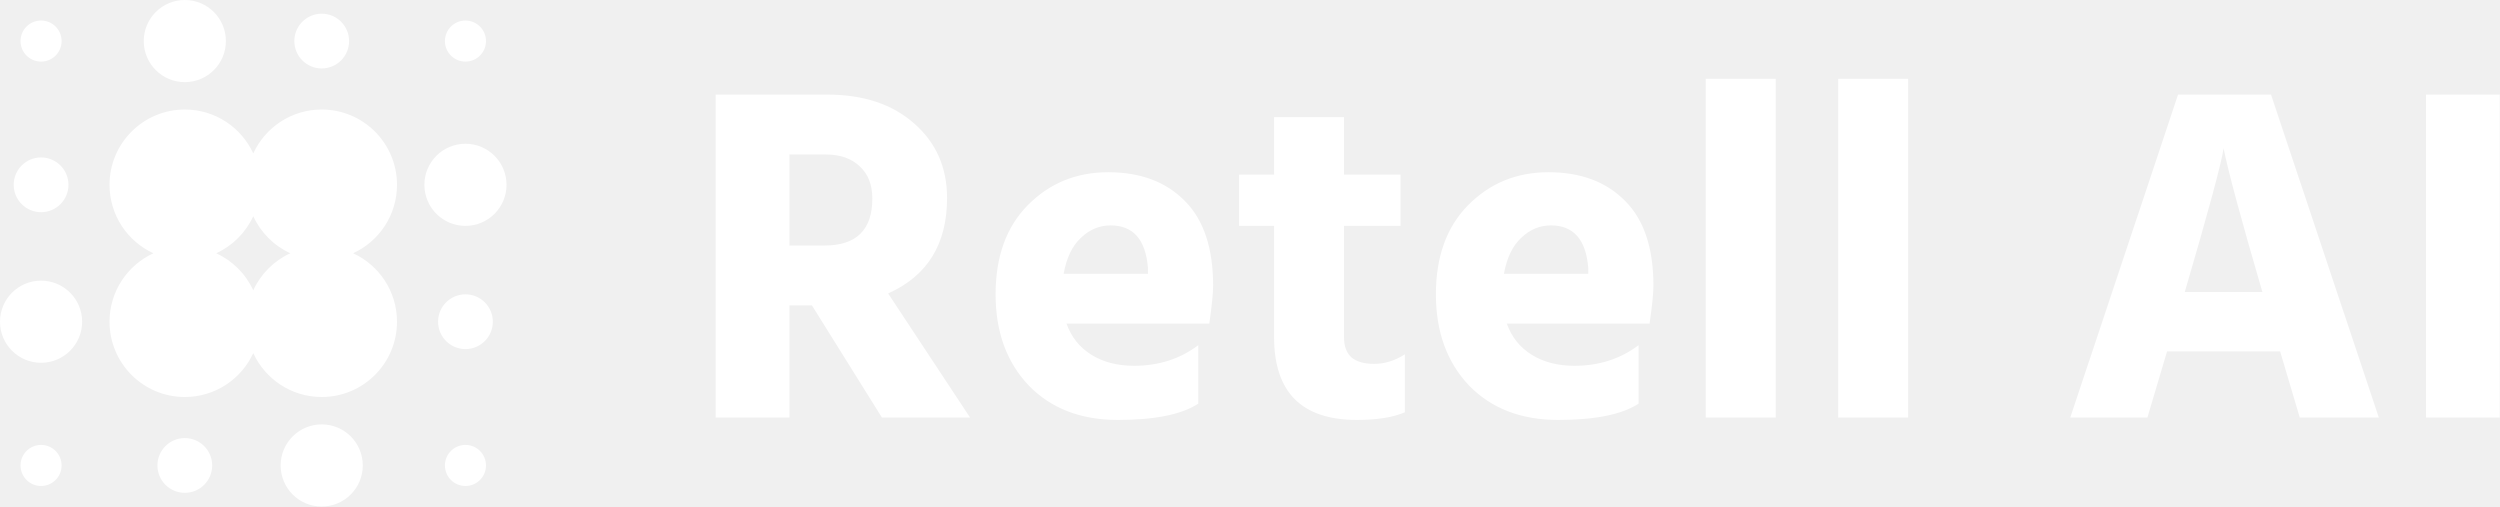
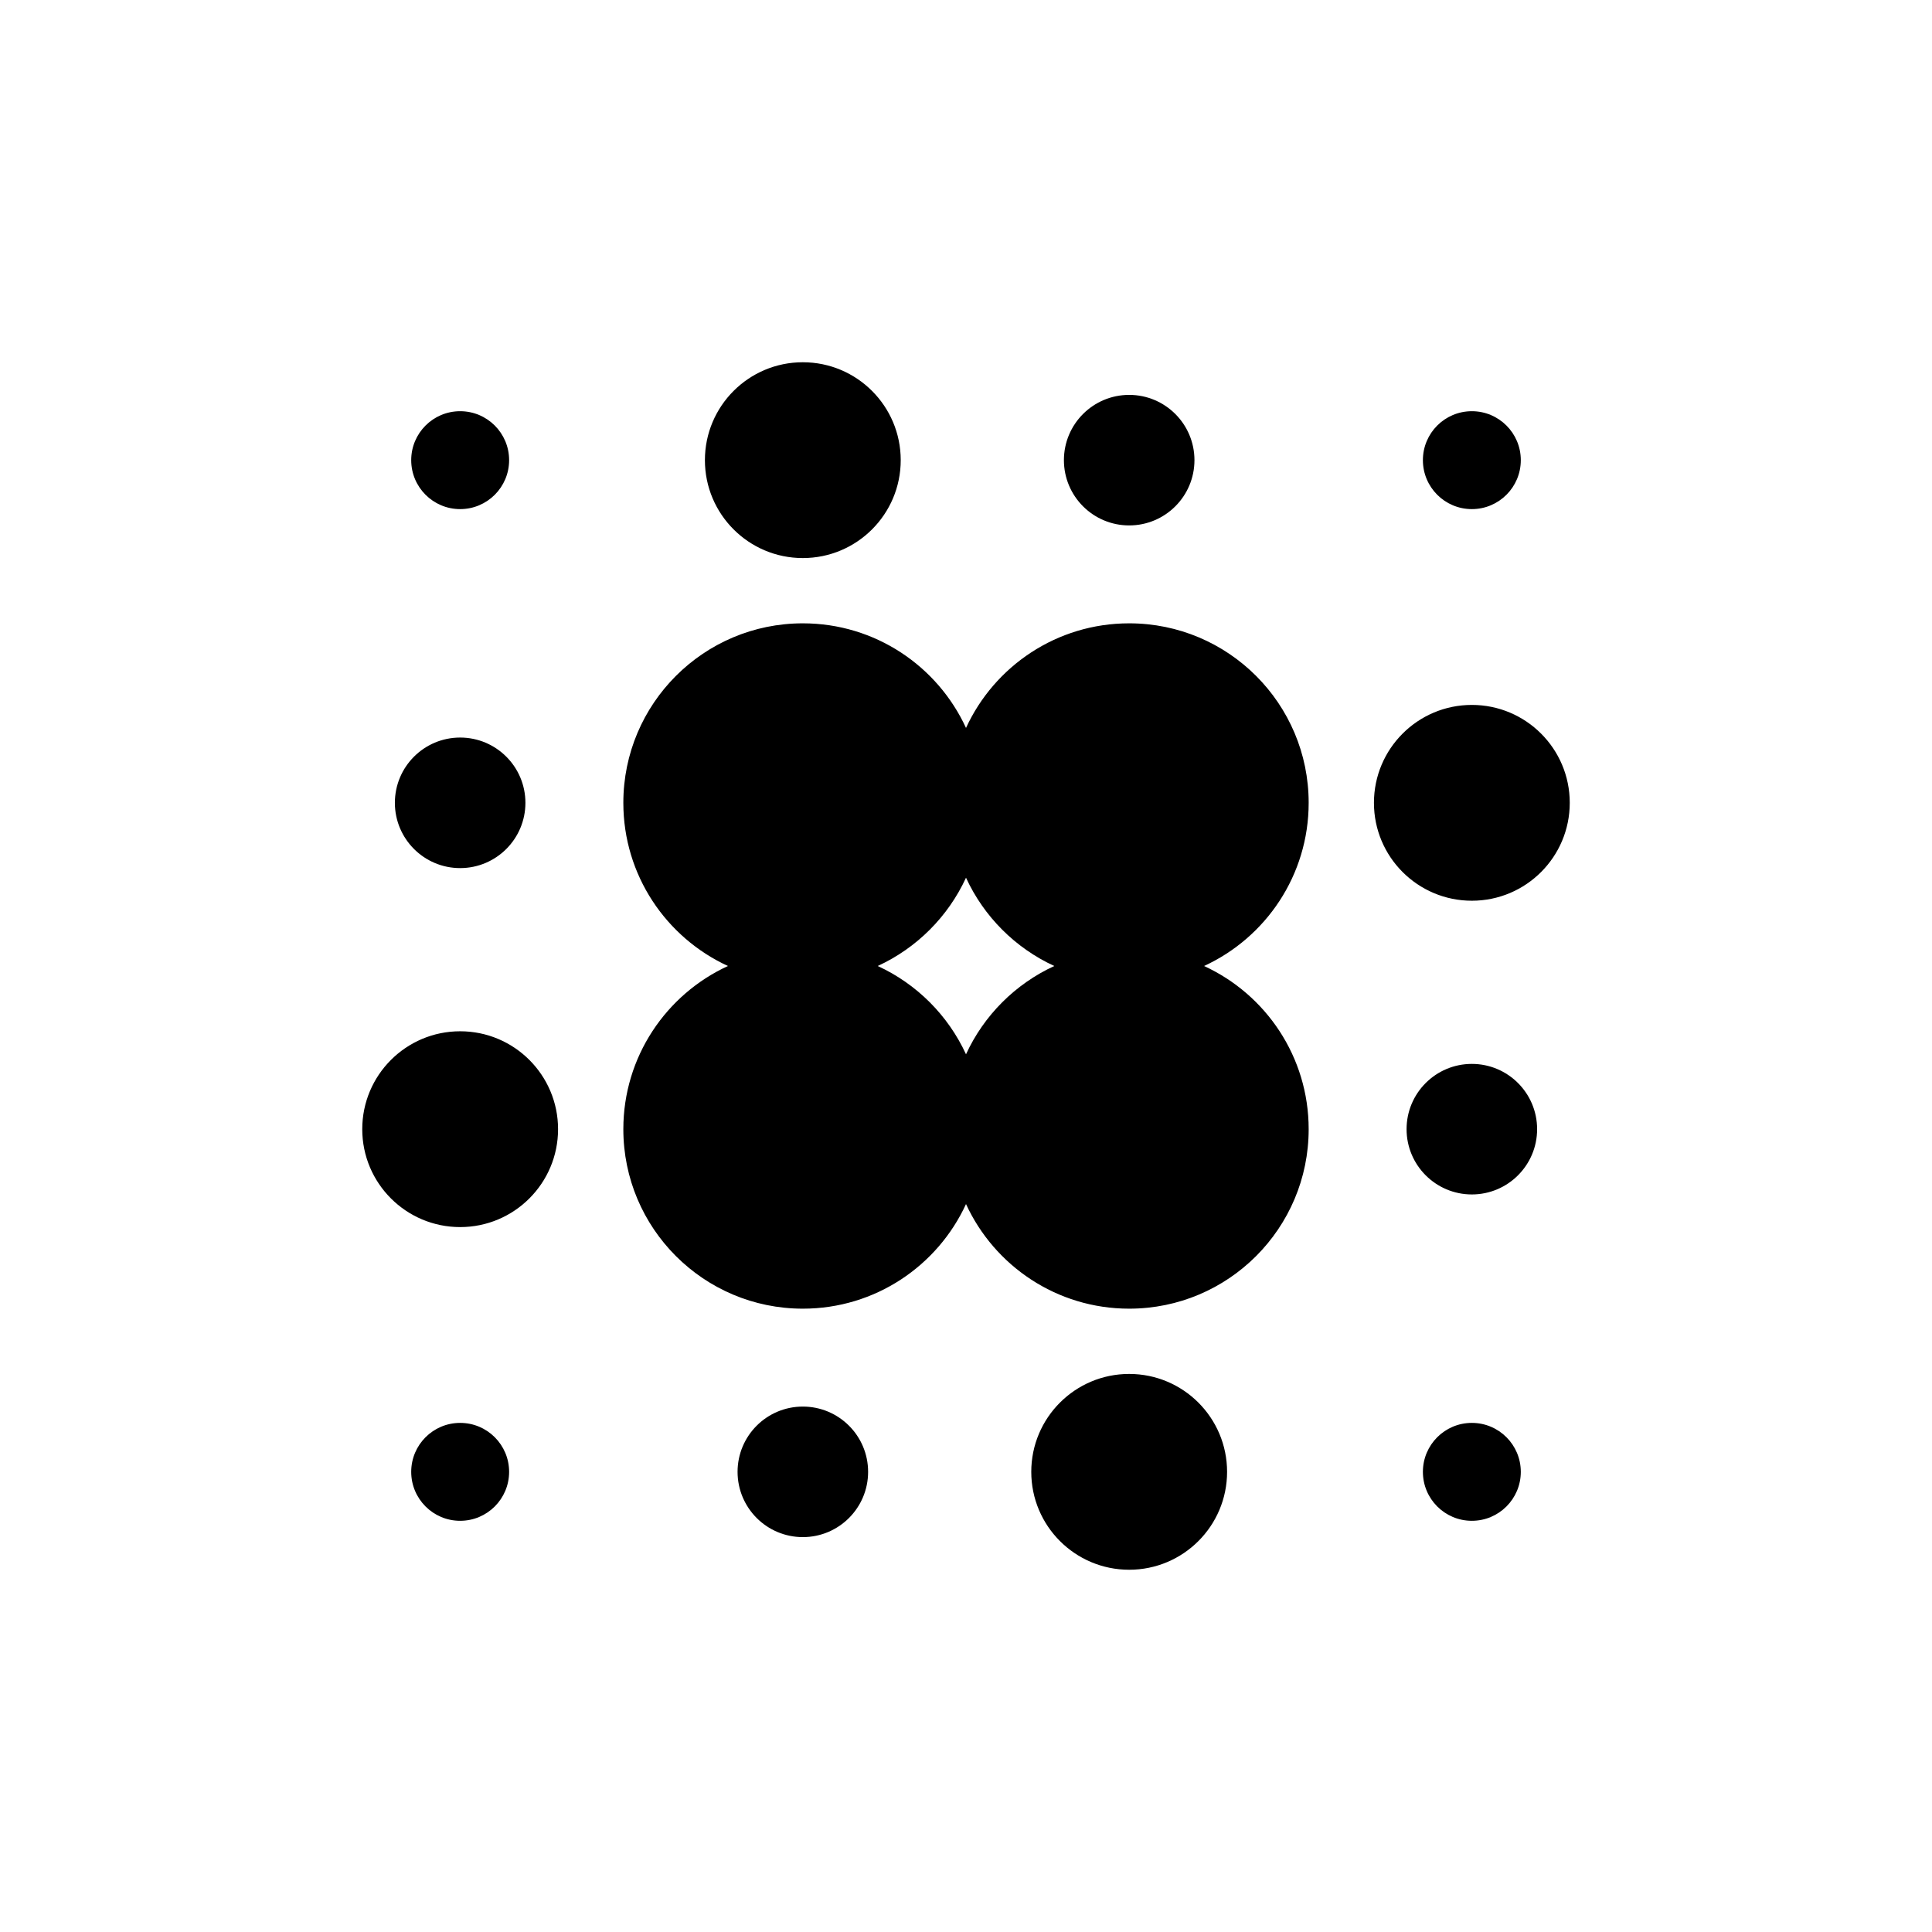
- <svg xmlns="http://www.w3.org/2000/svg" width="1683" height="341" viewBox="0 0 1683 341" fill="none">
-   <g clip-path="url(#clip0_9063_24969)">
-     <path fill-rule="evenodd" clip-rule="evenodd" d="M124.419 55.296C139.688 55.296 152.066 42.918 152.066 27.648C152.066 12.378 139.688 0 124.419 0C109.149 0 96.77 12.378 96.77 27.648C96.77 42.918 109.149 55.296 124.419 55.296ZM237.721 170.497C255.157 162.482 267.264 144.863 267.264 124.416C267.264 96.422 244.57 73.728 216.576 73.728C196.13 73.728 178.511 85.834 170.497 103.268C162.482 85.834 144.863 73.728 124.417 73.728C96.423 73.728 73.73 96.422 73.73 124.416C73.73 144.863 85.836 162.482 103.272 170.497C85.836 178.511 73.73 196.13 73.73 216.577C73.73 244.571 96.423 267.265 124.417 267.265C144.863 267.265 162.482 255.16 170.497 237.725C178.511 255.16 196.13 267.265 216.576 267.265C244.57 267.265 267.264 244.571 267.264 216.577C267.264 196.13 255.157 178.511 237.721 170.497ZM170.497 195.429C175.553 184.43 184.431 175.552 195.431 170.497C184.431 165.441 175.553 156.563 170.497 145.564C165.44 156.563 156.562 165.441 145.563 170.497C156.562 175.552 165.44 184.43 170.497 195.429ZM235.01 27.648C235.01 37.827 226.757 46.08 216.578 46.08C206.398 46.08 198.146 37.827 198.146 27.648C198.146 17.468 206.398 9.216 216.578 9.216C226.757 9.216 235.01 17.468 235.01 27.648ZM27.652 142.848C37.831 142.848 46.084 134.596 46.084 124.416C46.084 114.237 37.831 105.984 27.652 105.984C17.472 105.984 9.22 114.237 9.22 124.416C9.22 134.596 17.472 142.848 27.652 142.848ZM142.845 313.343C142.845 323.523 134.593 331.775 124.413 331.775C114.234 331.775 105.981 323.523 105.981 313.343C105.981 303.163 114.234 294.911 124.413 294.911C134.593 294.911 142.845 303.163 142.845 313.343ZM313.345 235.008C323.525 235.008 331.777 226.755 331.777 216.576C331.777 206.396 323.525 198.144 313.345 198.144C303.165 198.144 294.913 206.396 294.913 216.576C294.913 226.755 303.165 235.008 313.345 235.008ZM41.471 27.649C41.471 35.284 35.282 41.473 27.647 41.473C20.012 41.473 13.823 35.284 13.823 27.649C13.823 20.014 20.012 13.825 27.647 13.825C35.282 13.825 41.471 20.014 41.471 27.649ZM27.647 327.168C35.282 327.168 41.471 320.979 41.471 313.344C41.471 305.71 35.282 299.52 27.647 299.52C20.012 299.52 13.823 305.71 13.823 313.344C13.823 320.979 20.012 327.168 27.647 327.168ZM327.169 313.344C327.169 320.979 320.979 327.168 313.345 327.168C305.71 327.168 299.521 320.979 299.521 313.344C299.521 305.71 305.71 299.52 313.345 299.52C320.979 299.52 327.169 305.71 327.169 313.344ZM313.345 41.473C320.979 41.473 327.169 35.284 327.169 27.649C327.169 20.014 320.979 13.825 313.345 13.825C305.71 13.825 299.521 20.014 299.521 27.649C299.521 35.284 305.71 41.473 313.345 41.473ZM244.225 313.343C244.225 328.613 231.846 340.991 216.577 340.991C201.307 340.991 188.929 328.613 188.929 313.343C188.929 298.074 201.307 285.695 216.577 285.695C231.846 285.695 244.225 298.074 244.225 313.343ZM313.346 152.065C328.616 152.065 340.994 139.686 340.994 124.417C340.994 109.147 328.616 96.769 313.346 96.769C298.077 96.769 285.698 109.147 285.698 124.417C285.698 139.686 298.077 152.065 313.346 152.065ZM55.297 216.576C55.297 231.846 42.919 244.224 27.649 244.224C12.379 244.224 0.001 231.846 0.001 216.576C0.001 201.307 12.379 188.928 27.649 188.928C42.919 188.928 55.297 201.307 55.297 216.576ZM1682.84 281.087H1633.17V63.681H1682.84V281.087ZM1393.7 281.087H1445.63L1458.86 236.573H1534.98L1548.2 281.087H1601.43L1528.85 63.681H1466.27L1393.7 281.087ZM1470.79 196.576C1486.92 141.526 1495.63 109.27 1496.92 99.808C1499.93 115.076 1508.64 147.332 1523.04 196.576H1470.79ZM1284.55 281.089H1237.46V53.039H1284.55V281.089ZM1148.31 281.089H1195.41V53.039H1148.31V281.089ZM1044.06 151.743C1036.54 151.743 1029.87 154.539 1024.06 160.13C1018.26 165.506 1014.39 173.57 1012.45 184.322H1069.22V180.451C1067.72 161.313 1059.33 151.743 1044.06 151.743ZM1103.09 271.736C1091.91 279.047 1073.84 282.703 1048.9 282.703C1023.96 282.703 1003.96 274.961 988.904 259.478C974.066 243.78 966.647 223.352 966.647 198.192C966.647 172.817 973.851 152.818 988.259 138.196C1002.88 123.358 1020.95 115.939 1042.45 115.939C1064.17 115.939 1081.37 122.39 1094.06 135.293C1106.75 147.98 1113.09 167.011 1113.09 192.386C1113.09 197.332 1112.23 205.826 1110.51 217.868H1014.39C1017.61 226.9 1023.2 233.889 1031.16 238.834C1039.12 243.78 1048.69 246.253 1059.87 246.253C1076.43 246.253 1090.83 241.63 1103.09 232.383V271.736ZM857.706 226.897C857.706 264.099 876.307 282.7 913.509 282.7C927.056 282.7 937.808 280.98 945.765 277.539V238.509C939.099 242.81 932.217 244.961 925.121 244.961C918.24 244.961 913.079 243.455 909.638 240.445C906.413 237.434 904.8 233.026 904.8 227.22V152.063H942.862V117.549H904.8V78.842H857.706V117.549H834.159V152.063H857.706V226.897ZM747.646 151.743C740.119 151.743 733.453 154.539 727.647 160.13C721.841 165.506 717.97 173.57 716.035 184.322H772.806V180.451C771.3 161.313 762.914 151.743 747.646 151.743ZM806.674 271.736C795.492 279.047 777.429 282.703 752.484 282.703C727.54 282.703 707.541 274.961 692.488 259.478C677.65 243.78 670.231 223.352 670.231 198.192C670.231 172.817 677.435 152.818 691.843 138.196C706.466 123.358 724.529 115.939 746.033 115.939C767.752 115.939 784.955 122.39 797.643 135.293C810.33 147.98 816.674 167.011 816.674 192.386C816.674 197.332 815.814 205.826 814.093 217.868H717.97C721.196 226.9 726.787 233.889 734.743 238.834C742.7 243.78 752.269 246.253 763.451 246.253C780.009 246.253 794.417 241.63 806.674 232.383V271.736ZM481.772 281.087H531.447V205.608H546.607L593.701 281.087H653.052L597.894 197.544C624.344 185.716 637.569 164.32 637.569 133.354C637.569 112.71 630.15 95.937 615.312 83.035C600.69 70.132 581.228 63.681 556.929 63.681H481.772V281.087ZM531.447 104.001H555.961C565.638 104.001 573.272 106.689 578.863 112.065C584.454 117.226 587.25 124.43 587.25 133.677C587.25 154.751 576.498 165.288 554.994 165.288H531.447V104.001Z" fill="white" />
-   </g>
-   <defs>
-     <clipPath id="clip0_9063_24969">
-       <rect width="1682.84" height="340.992" fill="white" />
-     </clipPath>
-   </defs>
+ <svg xmlns="http://www.w3.org/2000/svg" width="768" height="768" viewBox="0 0 768 768" fill="none">
+   <rect width="768" height="768" fill="white" />
+   <path fill-rule="evenodd" clip-rule="evenodd" d="M319.132 221.838C340.626 221.838 358.051 204.413 358.051 182.919C358.051 161.425 340.626 144 319.132 144C297.637 144 280.213 161.425 280.213 182.919C280.213 204.413 297.637 221.838 319.132 221.838ZM478.63 384C503.174 372.719 520.216 347.917 520.216 319.135C520.216 279.729 488.271 247.783 448.865 247.783C420.085 247.783 395.284 264.823 384.002 289.365C372.72 264.823 347.919 247.783 319.138 247.783C279.732 247.783 247.787 279.729 247.787 319.135C247.787 347.917 264.83 372.719 289.374 384C264.83 395.282 247.787 420.084 247.787 448.866C247.787 488.272 279.732 520.217 319.138 520.217C347.919 520.217 372.72 503.177 384.002 478.636C395.284 503.177 420.085 520.217 448.865 520.217C488.271 520.217 520.216 488.272 520.216 448.866C520.216 420.084 503.174 395.282 478.63 384ZM384.002 419.096C391.119 403.614 403.617 391.117 419.1 384C403.617 376.884 391.119 364.387 384.002 348.905C376.884 364.387 364.386 376.884 348.903 384C364.386 391.117 376.884 403.614 384.002 419.096ZM474.813 182.919C474.813 197.248 463.196 208.865 448.867 208.865C434.537 208.865 422.921 197.248 422.921 182.919C422.921 168.589 434.537 156.973 448.867 156.973C463.196 156.973 474.813 168.589 474.813 182.919ZM182.916 345.081C197.245 345.081 208.862 333.465 208.862 319.135C208.862 304.806 197.245 293.189 182.916 293.189C168.586 293.189 156.97 304.806 156.97 319.135C156.97 333.465 168.586 345.081 182.916 345.081ZM345.086 585.08C345.086 599.41 333.47 611.026 319.14 611.026C304.811 611.026 293.194 599.41 293.194 585.08C293.194 570.751 304.811 559.135 319.14 559.135C333.47 559.135 345.086 570.751 345.086 585.08ZM585.08 474.81C599.409 474.81 611.026 463.193 611.026 448.864C611.026 434.534 599.409 422.918 585.08 422.918C570.75 422.918 559.134 434.534 559.134 448.864C559.134 463.193 570.75 474.81 585.08 474.81ZM202.381 182.92C202.381 193.667 193.669 202.379 182.921 202.379C172.174 202.379 163.462 193.667 163.462 182.92C163.462 172.172 172.174 163.46 182.921 163.46C193.669 163.46 202.381 172.172 202.381 182.92ZM182.921 604.541C193.669 604.541 202.381 595.829 202.381 585.081C202.381 574.334 193.669 565.622 182.921 565.622C172.174 565.622 163.462 574.334 163.462 585.081C163.462 595.829 172.174 604.541 182.921 604.541ZM604.542 585.081C604.542 595.829 595.83 604.541 585.083 604.541C574.335 604.541 565.623 595.829 565.623 585.081C565.623 574.334 574.335 565.622 585.083 565.622C595.83 565.622 604.542 574.334 604.542 585.081ZM585.083 202.379C595.83 202.379 604.542 193.667 604.542 182.92C604.542 172.172 595.83 163.46 585.083 163.46C574.335 163.46 565.623 172.172 565.623 182.92C565.623 193.667 574.335 202.379 585.083 202.379ZM487.783 585.081C487.783 606.575 470.359 624 448.864 624C427.37 624 409.945 606.575 409.945 585.081C409.945 563.586 427.37 546.162 448.864 546.162C470.359 546.162 487.783 563.586 487.783 585.081ZM585.083 358.054C606.577 358.054 624.002 340.63 624.002 319.135C624.002 297.641 606.577 280.217 585.083 280.217C563.589 280.217 546.164 297.641 546.164 319.135C546.164 340.63 563.589 358.054 585.083 358.054ZM221.838 448.866C221.838 470.361 204.413 487.785 182.919 487.785C161.425 487.785 144 470.361 144 448.866C144 427.372 161.425 409.948 182.919 409.948C204.413 409.948 221.838 427.372 221.838 448.866Z" fill="black" />
</svg>
